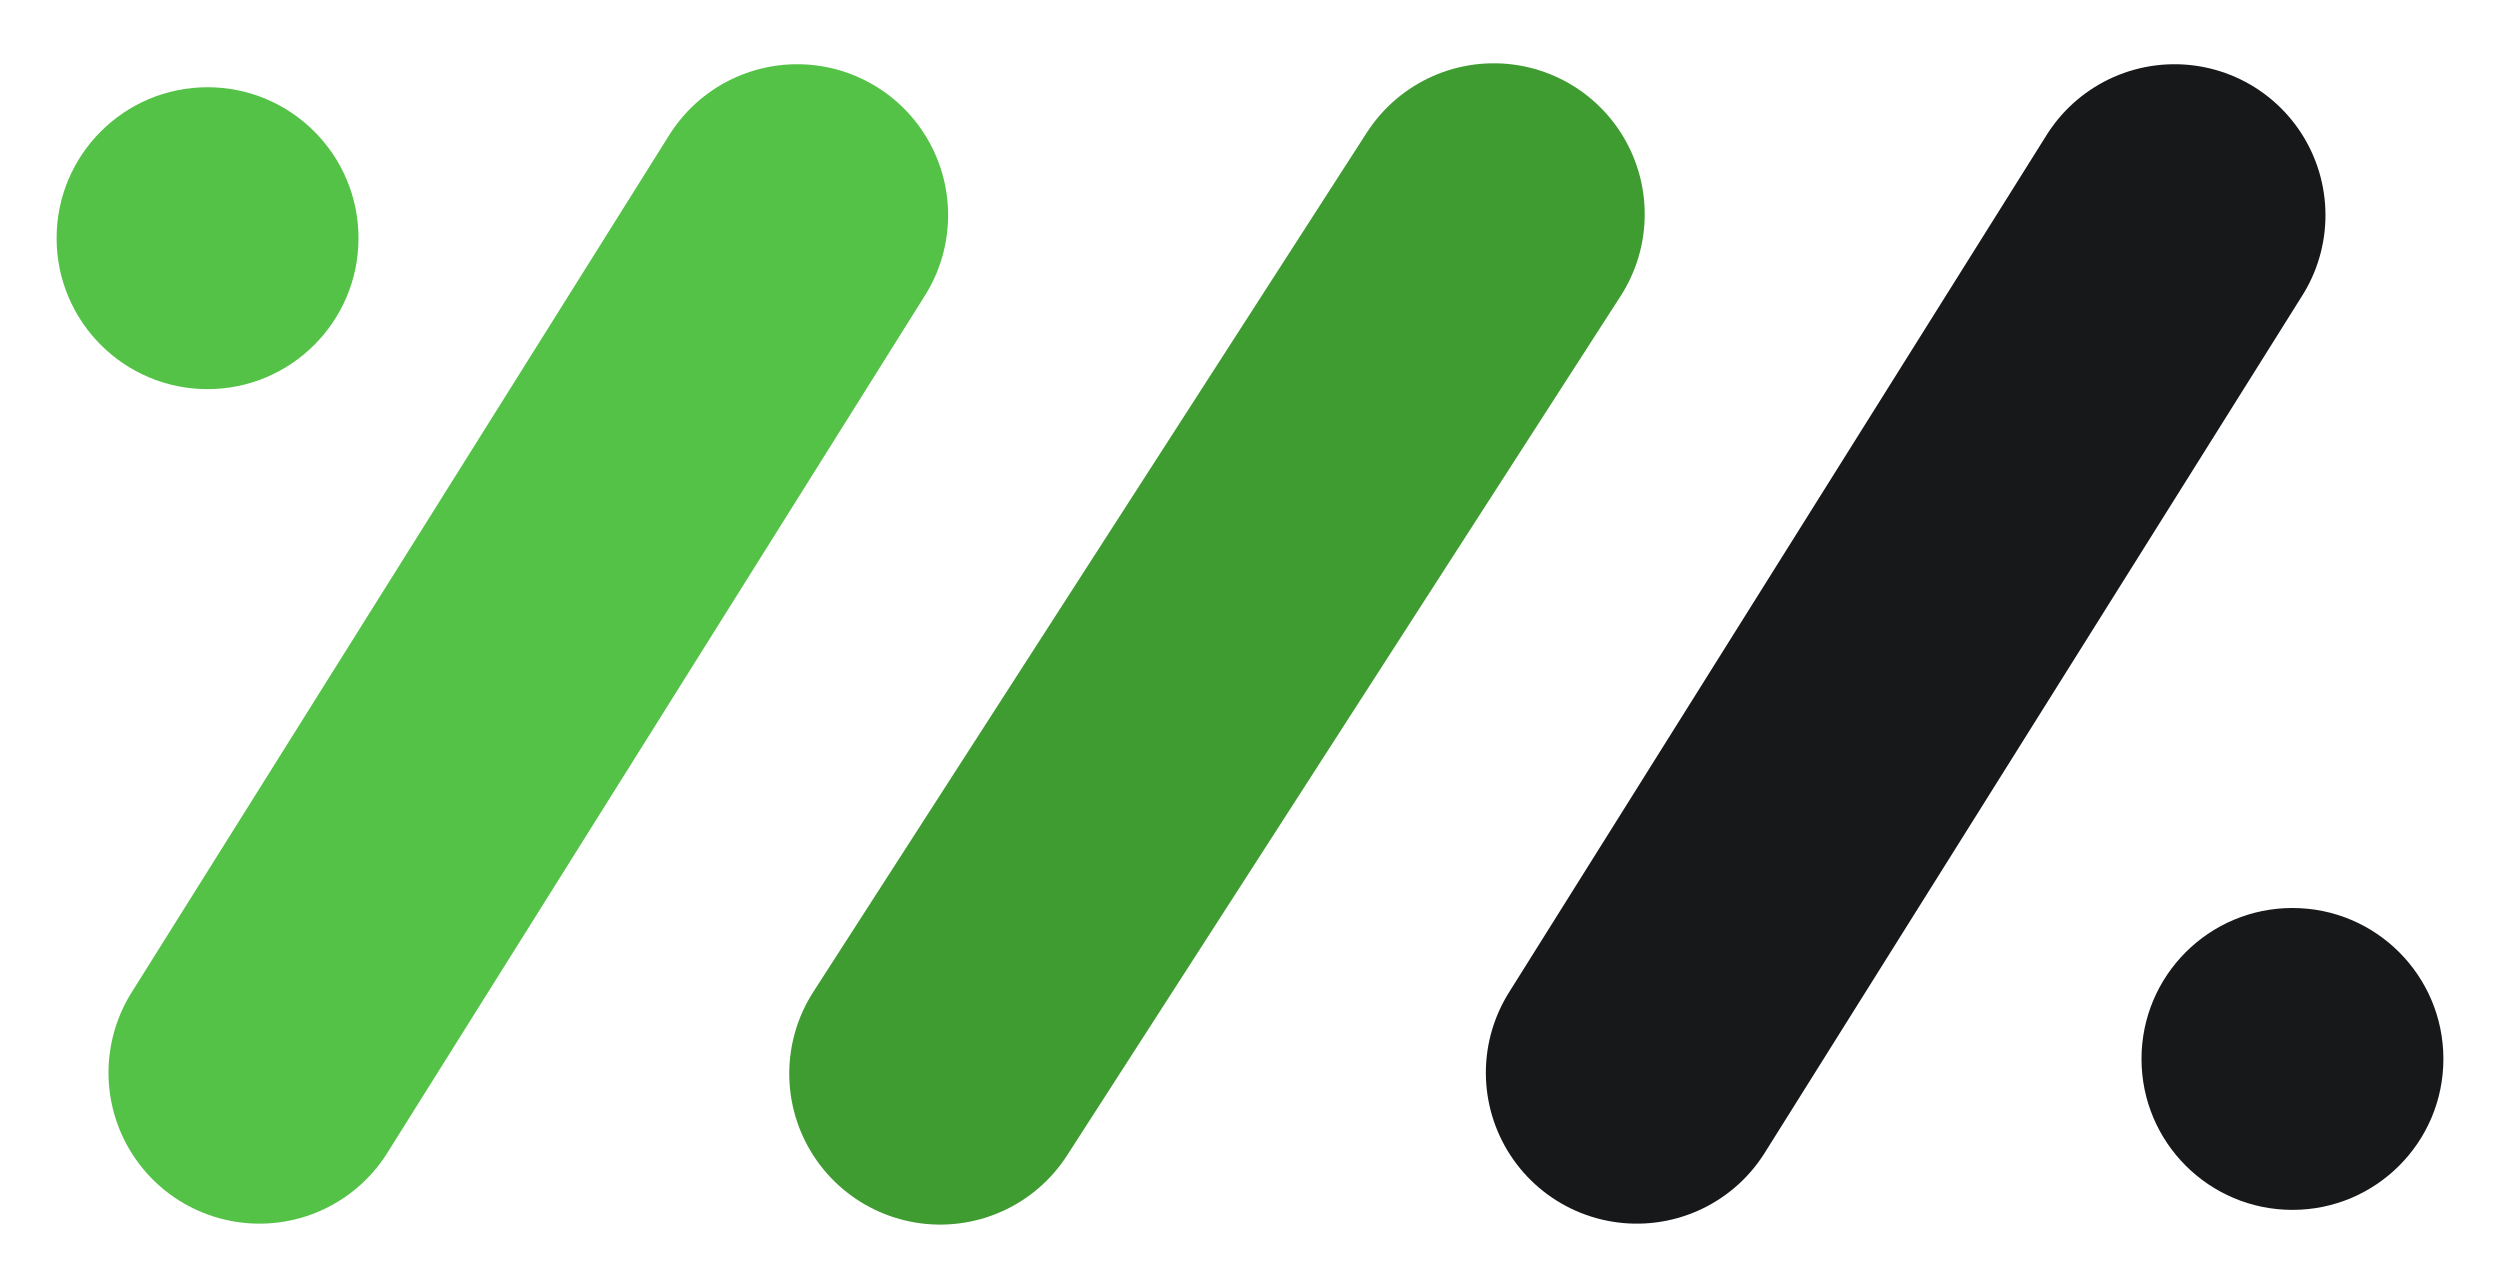
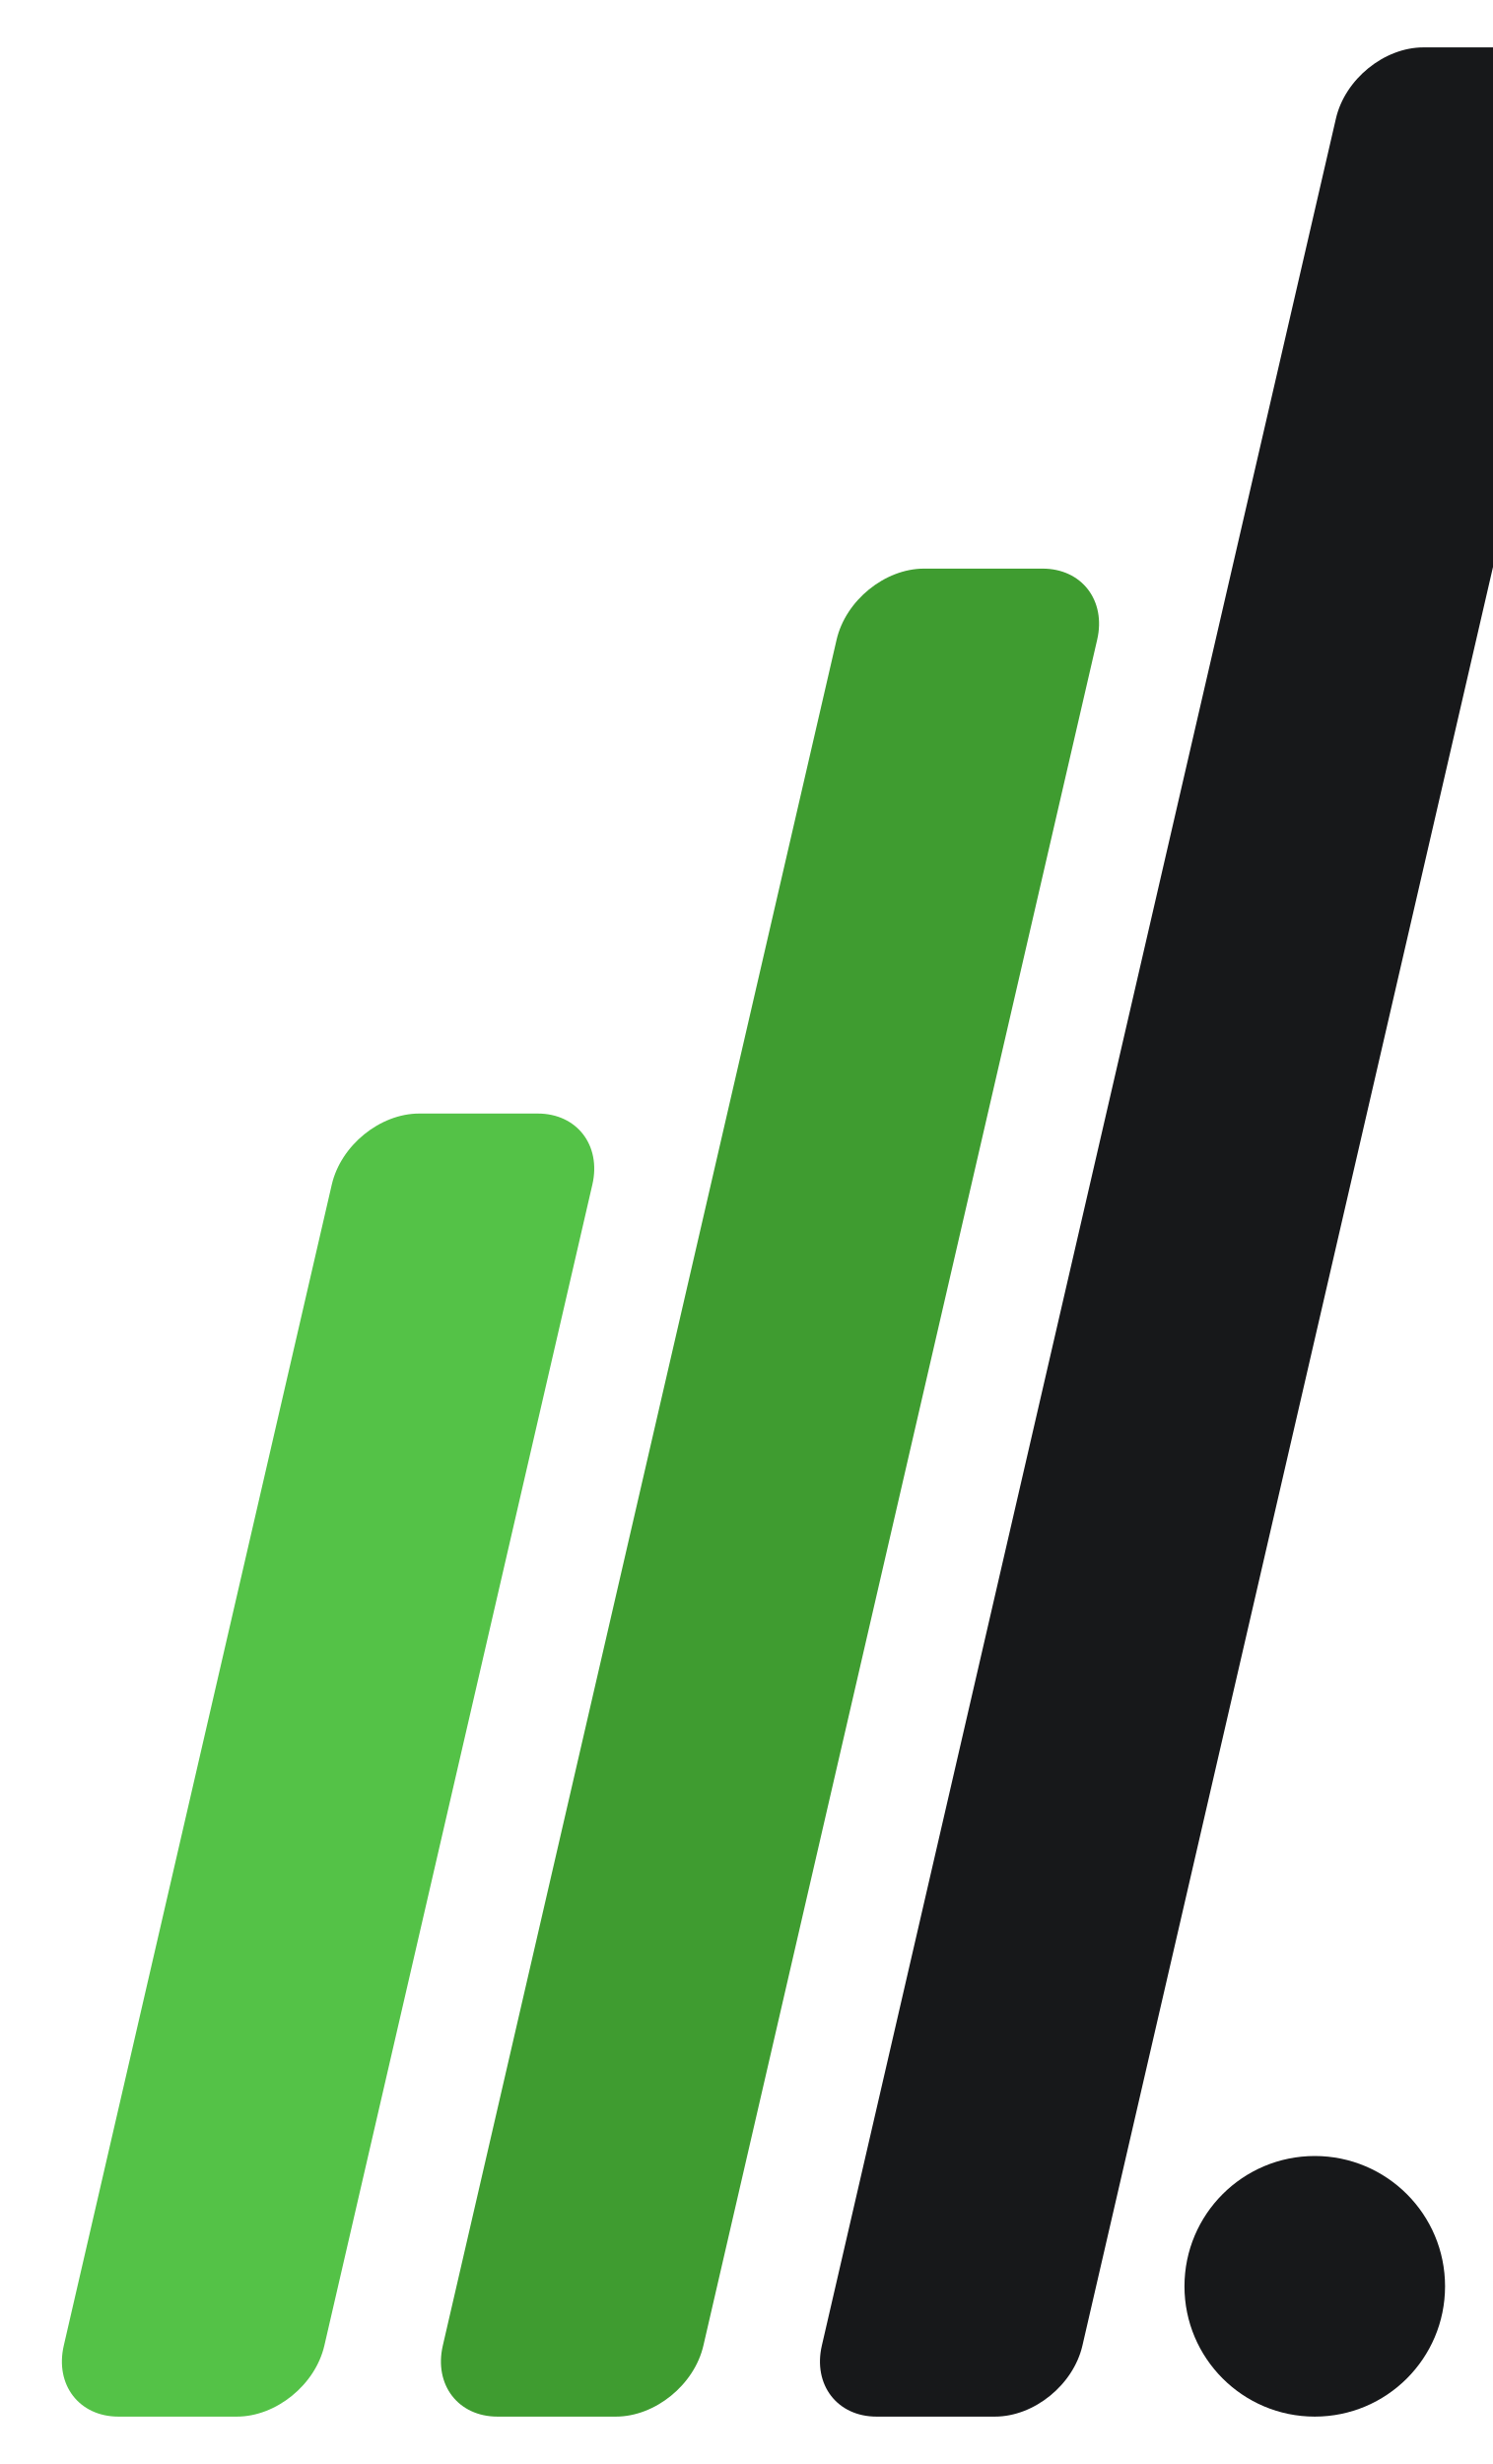
- <svg xmlns="http://www.w3.org/2000/svg" viewBox="0 0 132.5 67.55" role="img" aria-labelledby="tm dm" width="132" height="68">
-   <line x1="13.75" y1="56.5" x2="42.25" y2="11.05" stroke="#54c247" stroke-width="16.0" stroke-linecap="round" />
-   <line x1="49.83" y1="56.55" x2="79.17" y2="11.0" stroke="#3f9c30" stroke-width="16.0" stroke-linecap="round" />
-   <line x1="86.75" y1="56.5" x2="115.25" y2="11.05" stroke="#17181a" stroke-width="16.0" stroke-linecap="round" />
-   <circle cx="11.0" cy="12.27" r="8.0" fill="#54c247" />
-   <circle cx="121.5" cy="55.77" r="8.0" fill="#17181a" />
+ <svg xmlns="http://www.w3.org/2000/svg" viewBox="0.0 -2.0 63.0 104.0" role="img" aria-labelledby="tm dm" width="63" height="104">
+   <g transform="translate(25.087,0) skewX(-13)">
+     <rect x="0.0" y="45.0" width="11.0" height="55.0" rx="3.0" fill="#54c247" />
+     <rect x="16.0" y="22.0" width="11.0" height="78.0" rx="3.0" fill="#3f9c30" />
+     <rect x="32.0" y="0.0" width="11.0" height="100.0" rx="3.0" fill="#17181a" />
+   </g>
+   <circle cx="55.5" cy="94.5" r="5.5" fill="#17181a" />
</svg>
